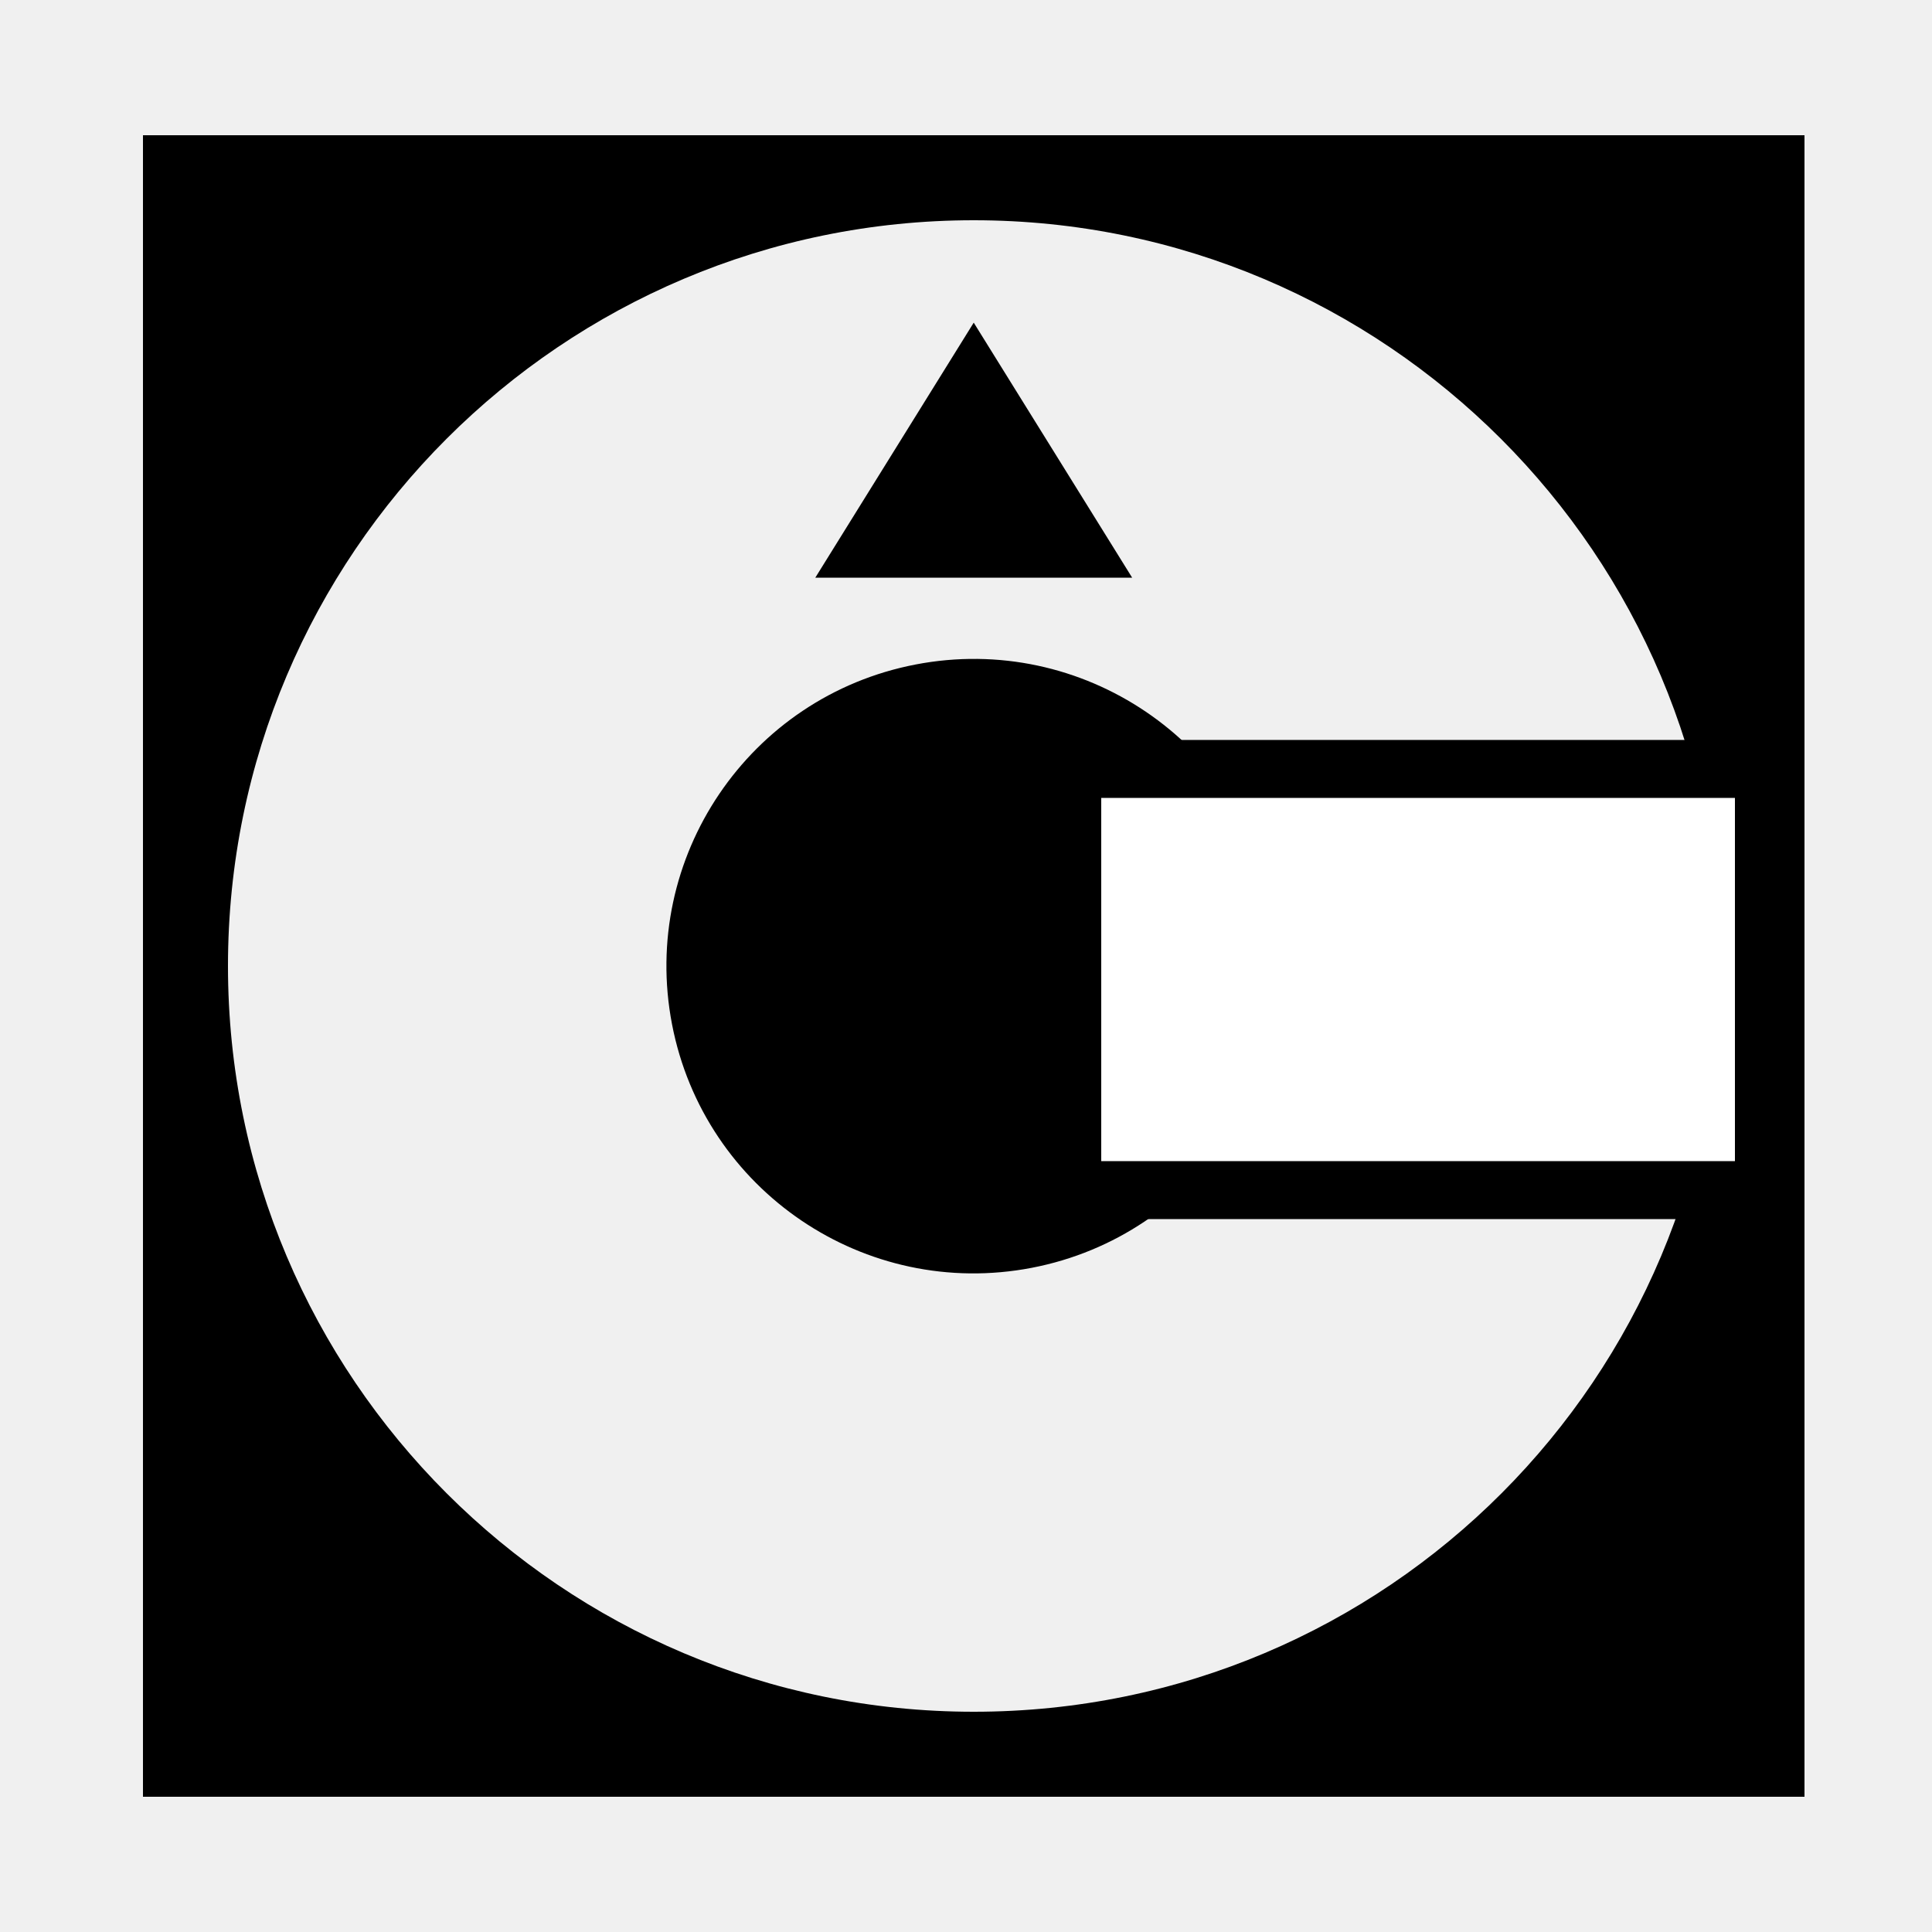
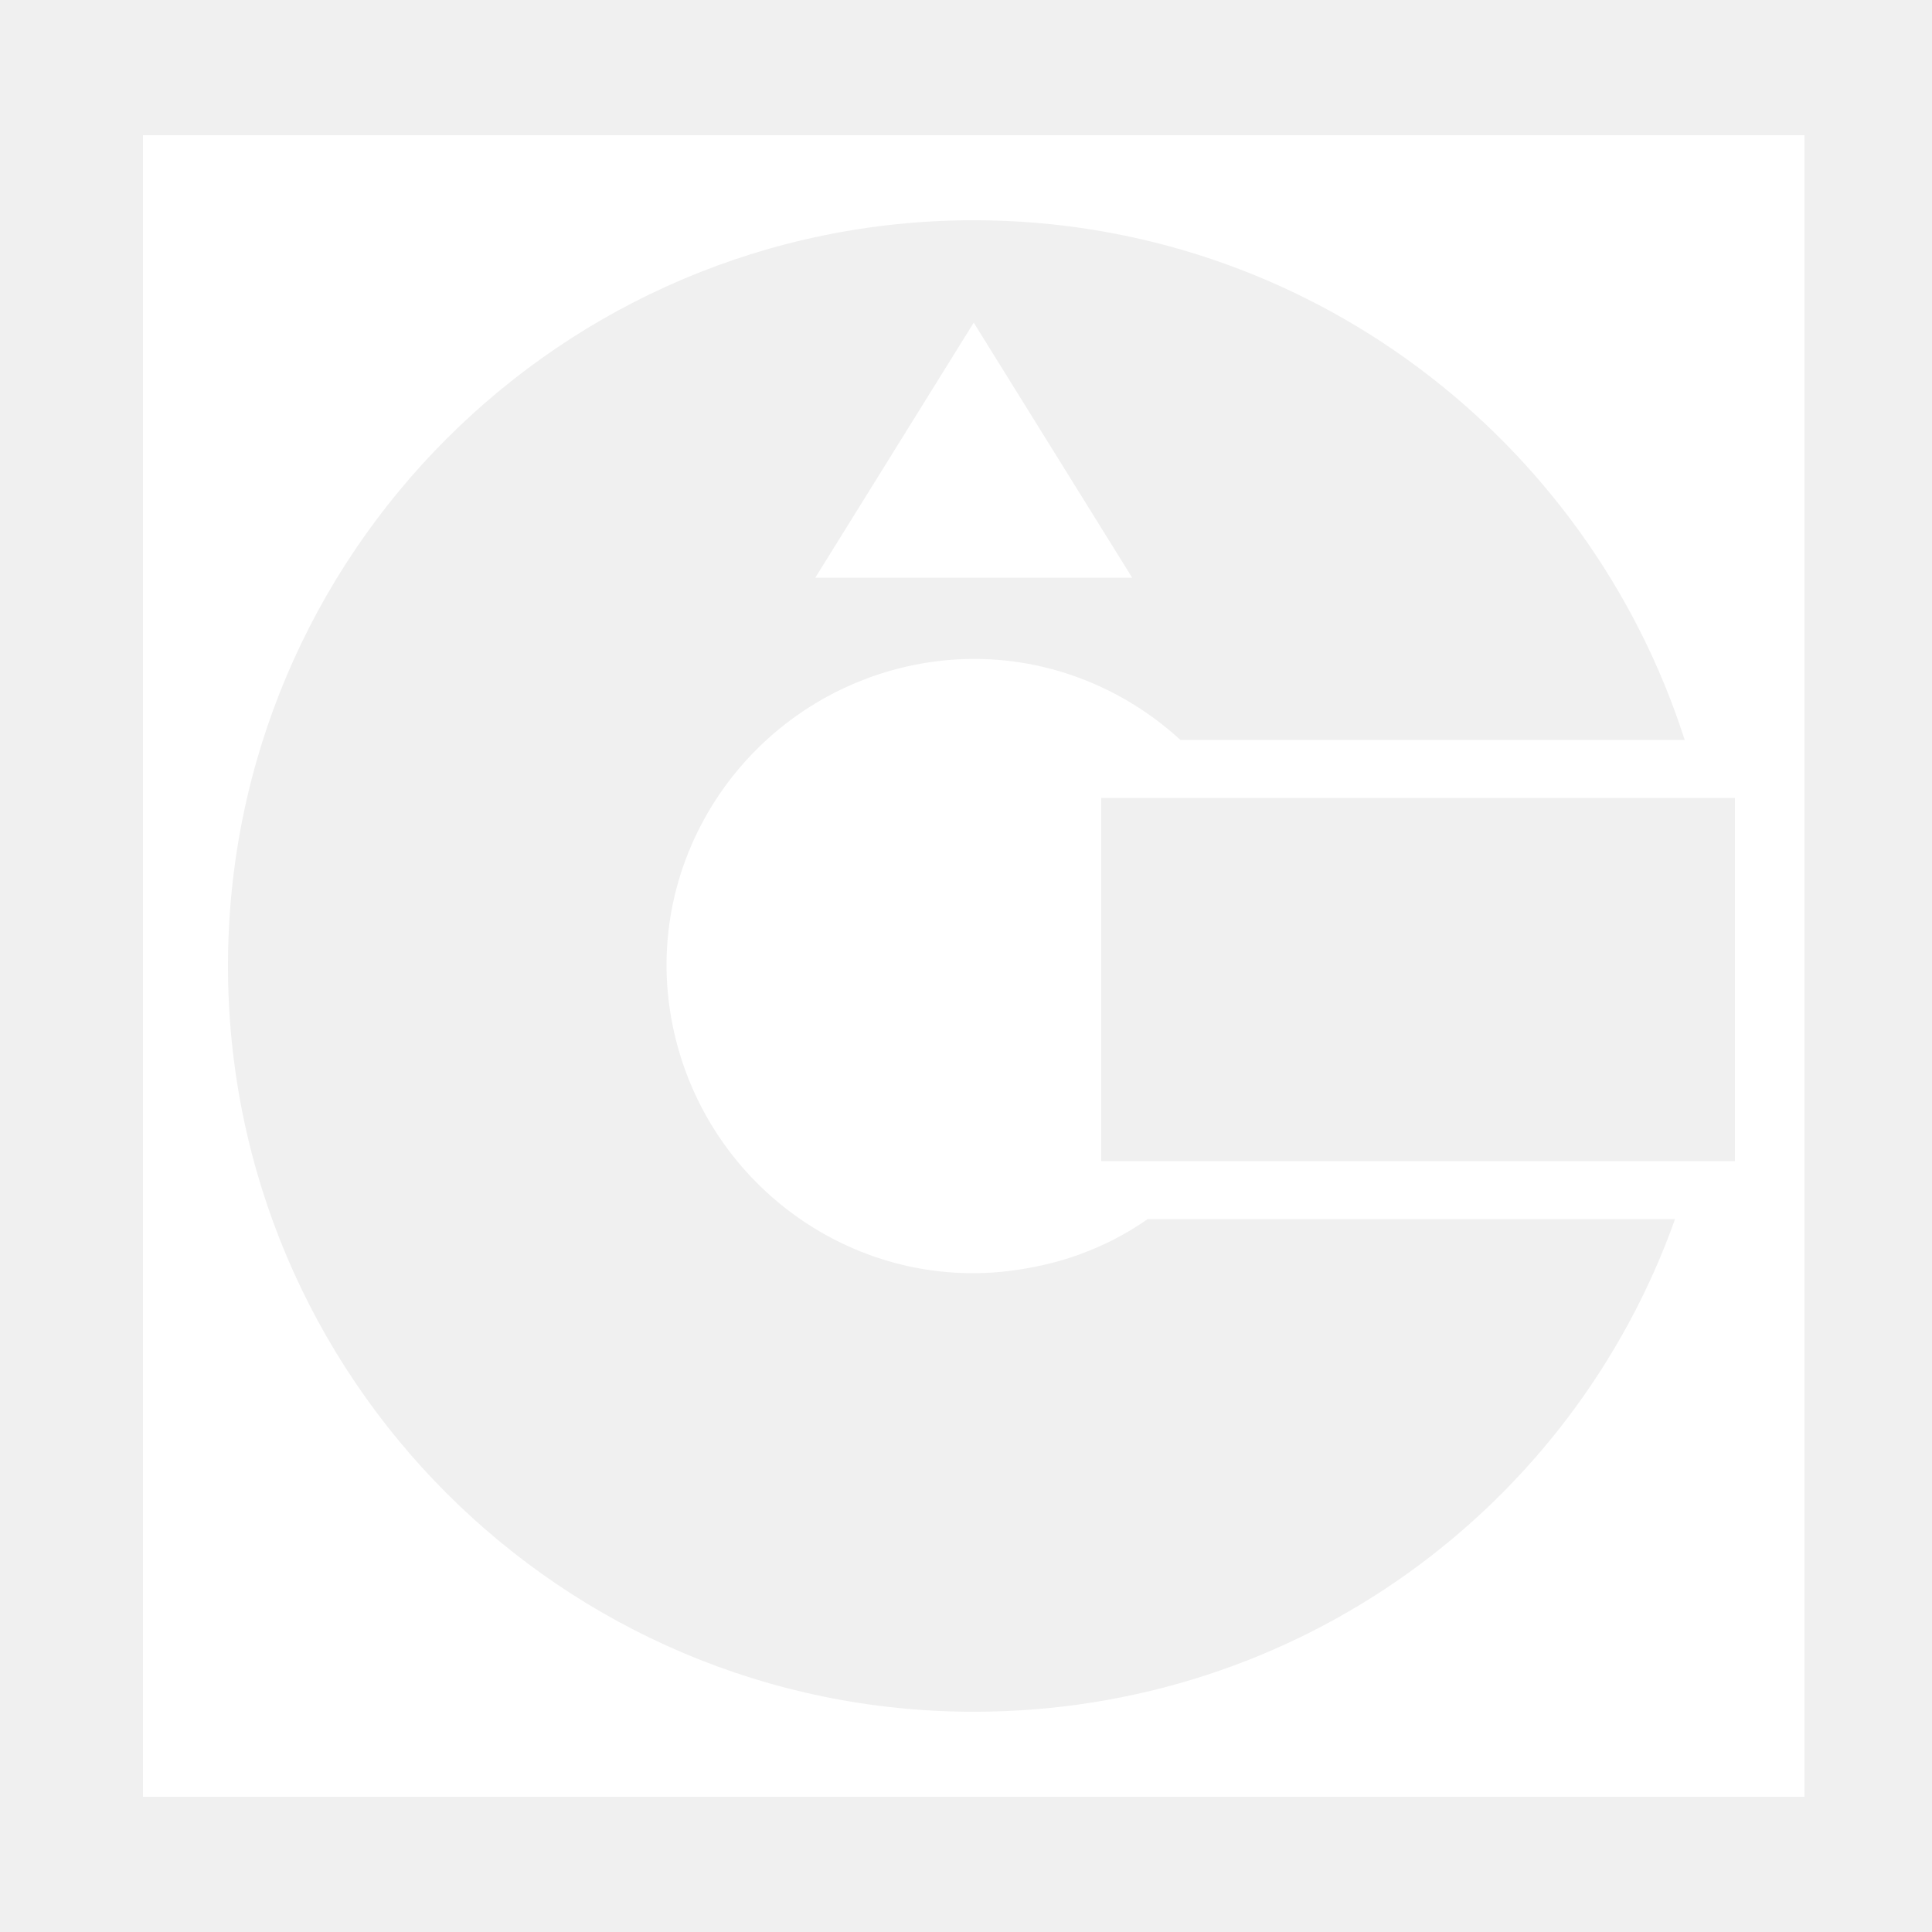
- <svg xmlns="http://www.w3.org/2000/svg" version="1.1" id="Layer_2" x="0px" y="0px" viewBox="0 0 100 100" style="enable-background:new 0 0 100 100;" xml:space="preserve">
+ <svg xmlns="http://www.w3.org/2000/svg" version="1.1" id="Layer_2_00000023975785230271798060000018166384893181571466_" x="0px" y="0px" viewBox="0 0 100 100" style="enable-background:new 0 0 100 100;" xml:space="preserve">
  <style type="text/css">
- 	.st0{fill:#FFFFFF;stroke:#000000;stroke-width:3;stroke-miterlimit:10;}
+ 	.st0{fill:#FFFFFF;}
</style>
  <g>
-     <g>
-       <ellipse transform="matrix(0.982 -0.1891 0.1891 0.982 -8.5507 10.4386)" cx="50.4" cy="50" rx="15.9" ry="15.9" />
-       <path d="M7.4,7v86h86V7H7.4z M50.4,88.6c-21.3,0-38.6-17.3-38.6-38.6s17.3-38.6,38.6-38.6S89,28.7,89,50S71.8,88.6,50.4,88.6z" />
-     </g>
-     <rect x="55.5" y="39.8" class="st0" width="35.8" height="21.8" />
-     <polygon points="42.2,29.9 50.4,16.7 58.6,29.9  " />
+     <path class="st0" d="M7.4,7v86h86V7H7.4z M50.4,88.6c-21.3,0-38.6-17.3-38.6-38.6s17.3-38.6,38.6-38.6c17.2,0,31.8,11.3,36.8,26.9   H61.1c-3.6-3.3-8.6-4.9-13.7-3.9c-8.6,1.7-14.3,10-12.6,18.6c1.7,8.6,10,14.3,18.6,12.6c2.2-0.4,4.3-1.3,6-2.5h27.3   C81.4,78,67.2,88.6,50.4,88.6z M89.8,60.1H57V41.3h32.8V60.1z" />
+     <polygon class="st0" points="50.4,16.7 42.2,29.9 58.6,29.9  " />
  </g>
</svg>
